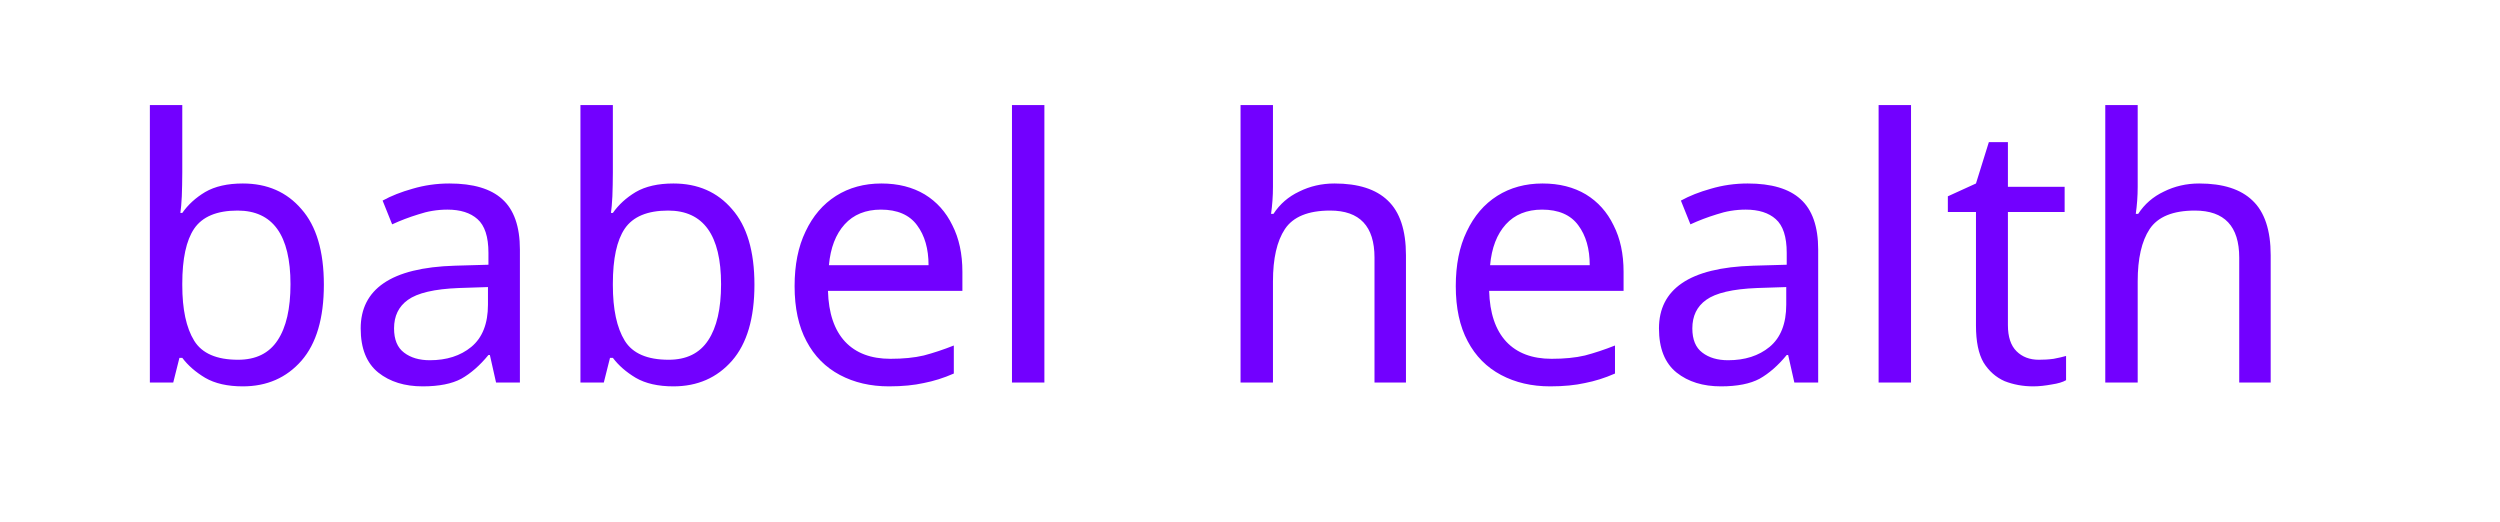
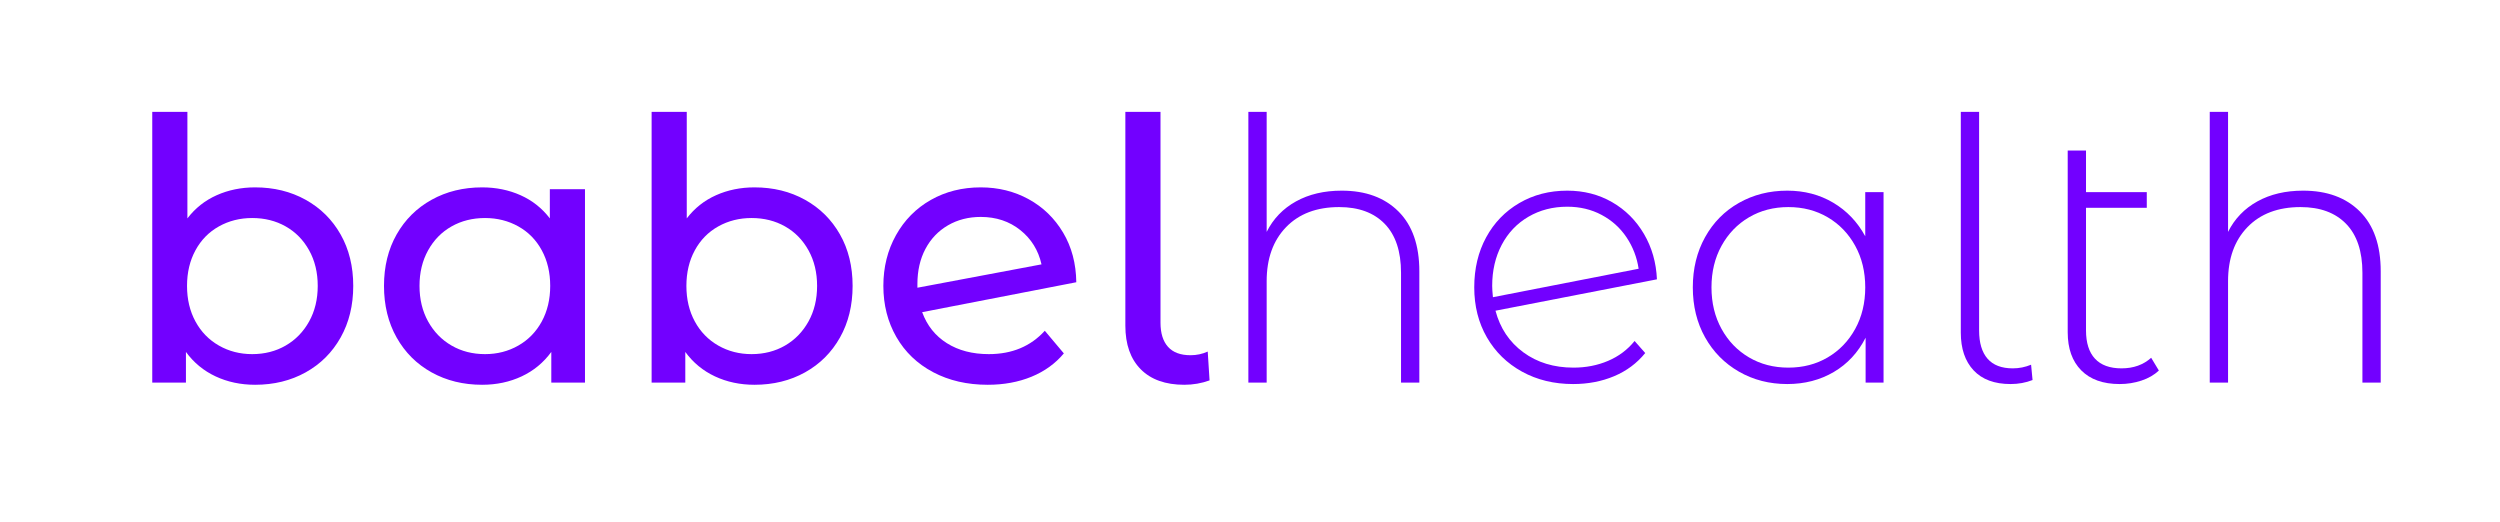
<svg xmlns="http://www.w3.org/2000/svg" width="100%" height="100%" viewBox="0 0 935 195" version="1.1" xml:space="preserve" style="fill-rule:evenodd;clip-rule:evenodd;stroke-linejoin:round;stroke-miterlimit:2;">
  <g id="Artboard1" transform="matrix(1,0,0,1,-28.9105,-201.745)">
    <rect x="28.911" y="201.745" width="934.182" height="194.369" style="fill:none;" />
    <g transform="matrix(11.4102,0,0,11.3723,-2506.67,-1074.76)">
-       <text x="226.119px" y="124.829px" style="font-family:'MontserratAlternates-Medium', 'Montserrat Alternates';font-weight:500;font-size:12px;fill:rgb(114,0,255);">babel</text>
-       <text x="261.867px" y="124.829px" style="font-family:'MontserratAlternates-Light', 'Montserrat Alternates';font-weight:300;font-size:12px;fill:rgb(114,0,255);">health</text>
+       <path d="M230.583,118.409C231.199,118.409 231.751,118.545 232.239,118.817C232.727,119.089 233.109,119.469 233.385,119.957C233.661,120.445 233.799,121.009 233.799,121.649C233.799,122.289 233.661,122.855 233.385,123.347C233.109,123.839 232.727,124.221 232.239,124.493C231.751,124.765 231.199,124.901 230.583,124.901C230.111,124.901 229.679,124.809 229.287,124.625C228.895,124.441 228.571,124.173 228.315,123.821L228.315,124.829L227.211,124.829L227.211,115.925L228.363,115.925L228.363,119.429C228.619,119.093 228.939,118.839 229.323,118.667C229.707,118.495 230.127,118.409 230.583,118.409ZM230.487,123.893C230.895,123.893 231.261,123.799 231.585,123.611C231.909,123.423 232.165,123.159 232.353,122.819C232.541,122.479 232.635,122.089 232.635,121.649C232.635,121.209 232.541,120.819 232.353,120.479C232.165,120.139 231.909,119.877 231.585,119.693C231.261,119.509 230.895,119.417 230.487,119.417C230.087,119.417 229.723,119.509 229.395,119.693C229.067,119.877 228.811,120.139 228.627,120.479C228.443,120.819 228.351,121.209 228.351,121.649C228.351,122.089 228.443,122.479 228.627,122.819C228.811,123.159 229.067,123.423 229.395,123.611C229.723,123.799 230.087,123.893 230.487,123.893Z" style="fill:rgb(114,0,255);fill-rule:nonzero;" />
+       <path d="M241.395,118.469L241.395,124.829L240.291,124.829L240.291,123.821C240.035,124.173 239.711,124.441 239.319,124.625C238.927,124.809 238.495,124.901 238.023,124.901C237.407,124.901 236.855,124.765 236.367,124.493C235.879,124.221 235.497,123.839 235.221,123.347C234.945,122.855 234.807,122.289 234.807,121.649C234.807,121.009 234.945,120.445 235.221,119.957C235.497,119.469 235.879,119.089 236.367,118.817C236.855,118.545 237.407,118.409 238.023,118.409C238.479,118.409 238.899,118.495 239.283,118.667C239.667,118.839 239.987,119.093 240.243,119.429L240.243,118.469L241.395,118.469ZM238.119,123.893C238.519,123.893 238.883,123.799 239.211,123.611C239.539,123.423 239.795,123.159 239.979,122.819C240.163,122.479 240.255,122.089 240.255,121.649C240.255,121.209 240.163,120.819 239.979,120.479C239.795,120.139 239.539,119.877 239.211,119.693C238.883,119.509 238.519,119.417 238.119,119.417C237.711,119.417 237.345,119.509 237.021,119.693C236.697,119.877 236.441,120.139 236.253,120.479C236.065,120.819 235.971,121.209 235.971,121.649C235.971,122.089 236.065,122.479 236.253,122.819C236.441,123.159 236.697,123.423 237.021,123.611C237.345,123.799 237.711,123.893 238.119,123.893Z" style="fill:rgb(114,0,255);fill-rule:nonzero;" />
+       <path d="M246.951,118.409C247.567,118.409 248.119,118.545 248.607,118.817C249.095,119.089 249.477,119.469 249.753,119.957C250.029,120.445 250.167,121.009 250.167,121.649C250.167,122.289 250.029,122.855 249.753,123.347C249.477,123.839 249.095,124.221 248.607,124.493C248.119,124.765 247.567,124.901 246.951,124.901C246.479,124.901 246.047,124.809 245.655,124.625C245.263,124.441 244.939,124.173 244.683,123.821L244.683,124.829L243.579,124.829L243.579,115.925L244.731,115.925L244.731,119.429C244.987,119.093 245.307,118.839 245.691,118.667C246.075,118.495 246.495,118.409 246.951,118.409ZM246.855,123.893C247.263,123.893 247.629,123.799 247.953,123.611C248.277,123.423 248.533,123.159 248.721,122.819C248.909,122.479 249.003,122.089 249.003,121.649C249.003,121.209 248.909,120.819 248.721,120.479C248.533,120.139 248.277,119.877 247.953,119.693C247.629,119.509 247.263,119.417 246.855,119.417C246.455,119.417 246.091,119.509 245.763,119.693C245.435,119.877 245.179,120.139 244.995,120.479C244.811,120.819 244.719,121.209 244.719,121.649C244.719,122.089 244.811,122.479 244.995,122.819C245.179,123.159 245.435,123.423 245.763,123.611C246.091,123.799 246.455,123.893 246.855,123.893Z" style="fill:rgb(114,0,255);fill-rule:nonzero;" />
+       <path d="M254.631,123.893C255.391,123.893 256.003,123.637 256.467,123.125L257.091,123.869C256.811,124.205 256.457,124.461 256.029,124.637C255.601,124.813 255.123,124.901 254.595,124.901C253.923,124.901 253.327,124.763 252.807,124.487C252.287,124.211 251.885,123.825 251.601,123.329C251.317,122.833 251.175,122.273 251.175,121.649C251.175,121.033 251.313,120.477 251.589,119.981C251.865,119.485 252.245,119.099 252.729,118.823C253.213,118.547 253.759,118.409 254.367,118.409C254.943,118.409 255.467,118.539 255.939,118.799C256.411,119.059 256.787,119.425 257.067,119.897C257.347,120.369 257.491,120.913 257.499,121.529L252.447,122.513C252.607,122.953 252.877,123.293 253.257,123.533C253.637,123.773 254.095,123.893 254.631,123.893ZM254.367,119.381C253.967,119.381 253.609,119.473 253.293,119.657C252.977,119.841 252.731,120.099 252.555,120.431C252.379,120.763 252.291,121.149 252.291,121.589L252.291,121.709L256.359,120.941C256.255,120.477 256.023,120.101 255.663,119.813C255.303,119.525 254.871,119.381 254.367,119.381Z" style="fill:rgb(114,0,255);fill-rule:nonzero;" />
+       <path d="M261.039,124.901C260.423,124.901 259.947,124.731 259.611,124.391C259.275,124.051 259.107,123.573 259.107,122.957L259.107,115.925L260.259,115.925L260.259,122.861C260.259,123.205 260.341,123.469 260.505,123.653C260.669,123.837 260.915,123.929 261.243,123.929C261.443,123.929 261.631,123.889 261.807,123.809L261.867,124.757C261.603,124.853 261.327,124.901 261.039,124.901Z" style="fill:rgb(114,0,255);fill-rule:nonzero;" />
+       <path d="M266.199,118.517C266.983,118.517 267.603,118.745 268.059,119.201C268.515,119.657 268.743,120.313 268.743,121.169L268.743,124.829L268.143,124.829L268.143,121.217C268.143,120.513 267.965,119.977 267.609,119.609C267.253,119.241 266.755,119.057 266.115,119.057C265.379,119.057 264.799,119.277 264.375,119.717C263.951,120.157 263.739,120.749 263.739,121.493L263.739,124.829L263.139,124.829L263.139,115.925L263.739,115.925L263.739,119.873C263.955,119.441 264.275,119.107 264.699,118.871C265.123,118.635 265.623,118.517 266.199,118.517Z" style="fill:rgb(114,0,255);fill-rule:nonzero;" />
+       <path d="M273.795,124.337C274.203,124.337 274.581,124.263 274.929,124.115C275.277,123.967 275.567,123.749 275.799,123.461L276.147,123.857C275.875,124.193 275.535,124.447 275.127,124.619C274.719,124.791 274.271,124.877 273.783,124.877C273.159,124.877 272.601,124.741 272.109,124.469C271.617,124.197 271.233,123.821 270.957,123.341C270.681,122.861 270.543,122.313 270.543,121.697C270.543,121.081 270.673,120.533 270.933,120.053C271.193,119.573 271.555,119.197 272.019,118.925C272.483,118.653 273.007,118.517 273.591,118.517C274.135,118.517 274.625,118.643 275.061,118.895C275.497,119.147 275.845,119.495 276.105,119.939C276.365,120.383 276.507,120.881 276.531,121.433L271.239,122.465C271.391,123.041 271.695,123.497 272.151,123.833C272.607,124.169 273.155,124.337 273.795,124.337ZM273.591,119.045C273.119,119.045 272.695,119.155 272.319,119.375C271.943,119.595 271.651,119.903 271.443,120.299C271.235,120.695 271.131,121.145 271.131,121.649C271.131,121.737 271.139,121.861 271.155,122.021L275.931,121.085C275.875,120.709 275.743,120.365 275.535,120.053C275.327,119.741 275.055,119.495 274.719,119.315C274.383,119.135 274.007,119.045 273.591,119.045Z" style="fill:rgb(114,0,255);fill-rule:nonzero;" />
+       <path d="M283.959,118.565L283.959,124.829L283.371,124.829L283.371,123.353C283.123,123.841 282.775,124.217 282.327,124.481C281.879,124.745 281.371,124.877 280.803,124.877C280.219,124.877 279.691,124.741 279.219,124.469C278.747,124.197 278.377,123.821 278.109,123.341C277.841,122.861 277.707,122.313 277.707,121.697C277.707,121.081 277.841,120.531 278.109,120.047C278.377,119.563 278.747,119.187 279.219,118.919C279.691,118.651 280.219,118.517 280.803,118.517C281.363,118.517 281.865,118.649 282.309,118.913C282.753,119.177 283.103,119.545 283.359,120.017L283.359,118.565L283.959,118.565ZM280.839,124.337C281.319,124.337 281.749,124.225 282.129,124.001C282.509,123.777 282.809,123.465 283.029,123.065C283.249,122.665 283.359,122.209 283.359,121.697C283.359,121.185 283.249,120.729 283.029,120.329C282.809,119.929 282.509,119.617 282.129,119.393C281.749,119.169 281.319,119.057 280.839,119.057C280.359,119.057 279.929,119.169 279.549,119.393C279.169,119.617 278.869,119.929 278.649,120.329C278.429,120.729 278.319,121.185 278.319,121.697C278.319,122.209 278.429,122.665 278.649,123.065C278.869,123.465 279.169,123.777 279.549,124.001C279.929,124.225 280.359,124.337 280.839,124.337Z" style="fill:rgb(114,0,255);fill-rule:nonzero;" />
+       <path d="M288.123,124.877C287.595,124.877 287.191,124.727 286.911,124.427C286.631,124.127 286.491,123.713 286.491,123.185L286.491,115.925L287.091,115.925L287.091,123.113C287.091,123.521 287.183,123.831 287.367,124.043C287.551,124.255 287.827,124.361 288.195,124.361C288.403,124.361 288.603,124.321 288.795,124.241L288.843,124.745C288.619,124.833 288.379,124.877 288.123,124.877Z" style="fill:rgb(114,0,255);fill-rule:nonzero;" />
+       <path d="M292.983,124.433C292.831,124.577 292.641,124.687 292.413,124.763C292.185,124.839 291.947,124.877 291.699,124.877C291.155,124.877 290.735,124.727 290.439,124.427C290.143,124.127 289.995,123.709 289.995,123.173L289.995,117.197L290.595,117.197L290.595,118.565L292.587,118.565L292.587,119.081L290.595,119.081L290.595,123.113C290.595,123.521 290.693,123.831 290.889,124.043C291.085,124.255 291.375,124.361 291.759,124.361C292.151,124.361 292.475,124.245 292.731,124.013L292.983,124.433Z" style="fill:rgb(114,0,255);fill-rule:nonzero;" />
+       <path d="M297.711,118.517C298.495,118.517 299.115,118.745 299.571,119.201C300.027,119.657 300.255,120.313 300.255,121.169L300.255,124.829L299.655,124.829L299.655,121.217C299.655,120.513 299.477,119.977 299.121,119.609C298.765,119.241 298.267,119.057 297.627,119.057C296.891,119.057 296.311,119.277 295.887,119.717C295.463,120.157 295.251,120.749 295.251,121.493L295.251,124.829L294.651,124.829L294.651,115.925L295.251,115.925L295.251,119.873C295.467,119.441 295.787,119.107 296.211,118.871C296.635,118.635 297.135,118.517 297.711,118.517Z" style="fill:rgb(114,0,255);fill-rule:nonzero;" />
    </g>
  </g>
</svg>
